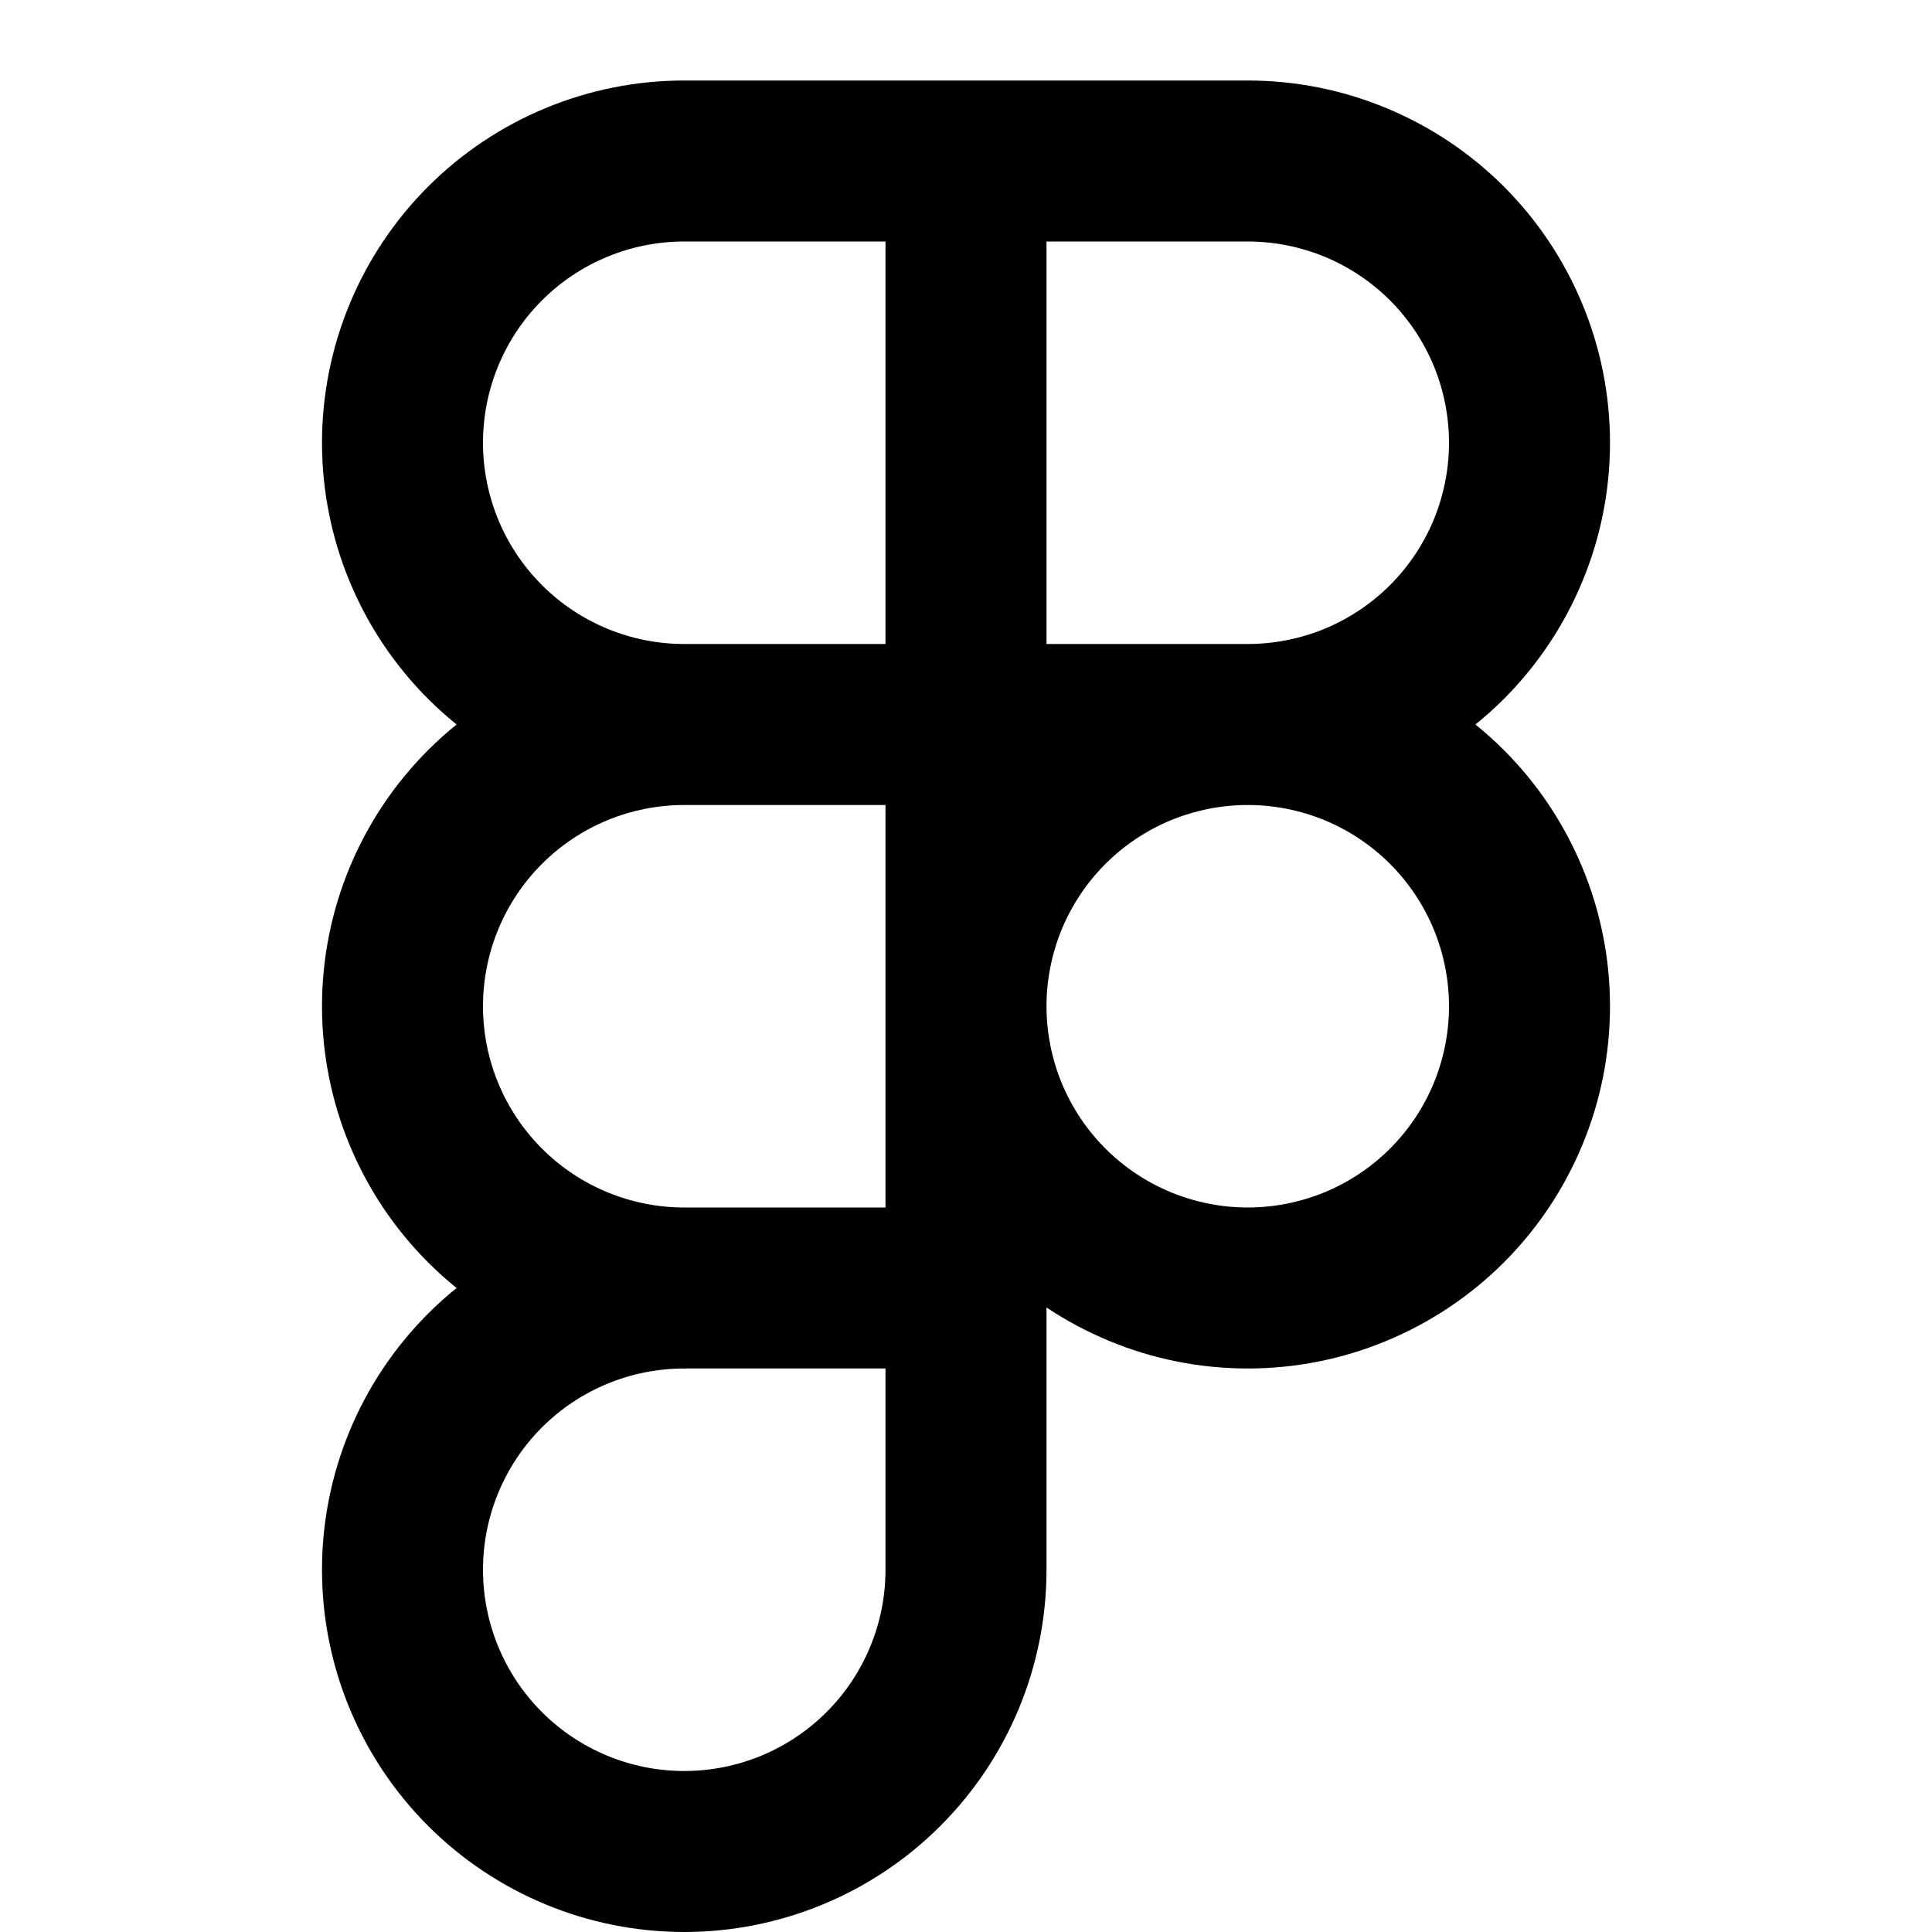
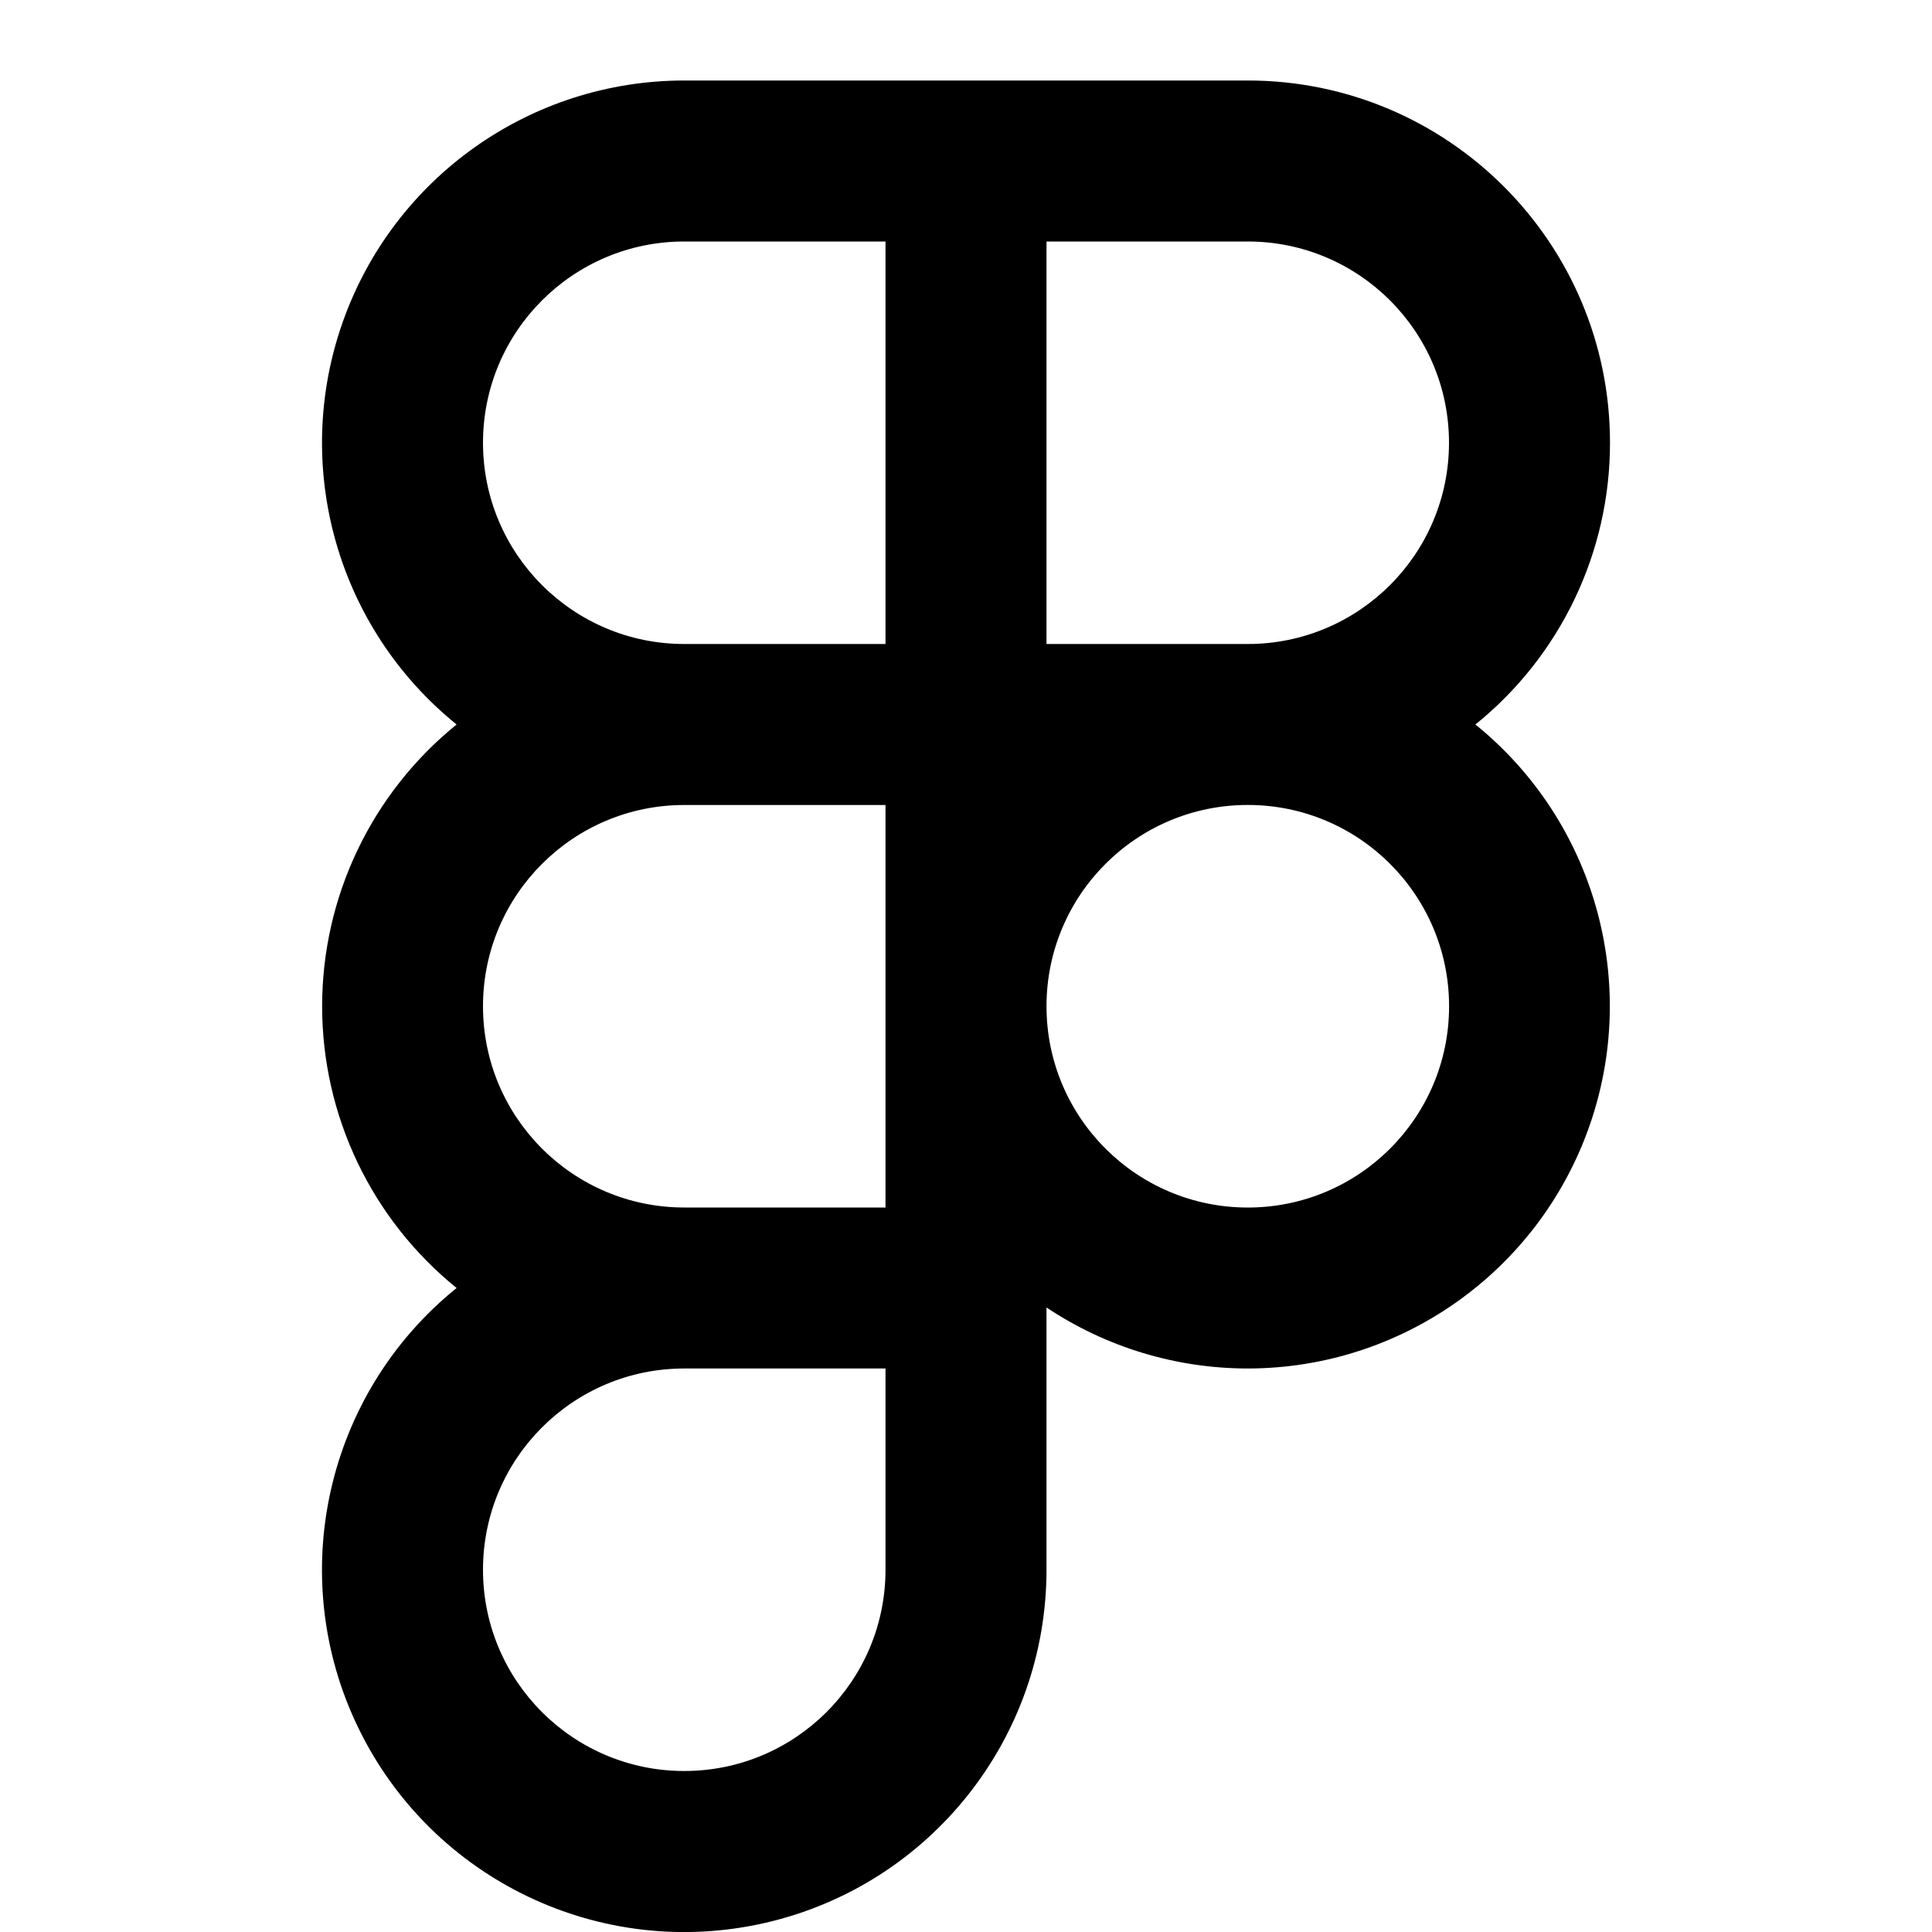
- <svg xmlns="http://www.w3.org/2000/svg" width="24" height="24" viewBox="0 0 24 24" fill="none">
-   <path fill-rule="evenodd" clip-rule="evenodd" d="M5.672 16C5.549 16.099 5.431 16.205 5.318 16.318C4.474 17.162 4 18.306 4 19.5C4 20.694 4.474 21.838 5.318 22.682C6.162 23.526 7.307 24 8.5 24C9.693 24 10.838 23.526 11.682 22.682C12.526 21.838 13 20.694 13 19.5V16.242C13.245 16.405 13.505 16.544 13.778 16.657C14.324 16.884 14.909 17 15.5 17C16.091 17 16.676 16.884 17.222 16.657C17.768 16.431 18.264 16.1 18.682 15.682C19.1 15.264 19.431 14.768 19.657 14.222C19.884 13.676 20 13.091 20 12.5C20 11.909 19.884 11.324 19.657 10.778C19.431 10.232 19.1 9.736 18.682 9.318C18.57 9.206 18.452 9.1 18.328 9C18.452 8.9 18.57 8.794 18.682 8.682C19.1 8.264 19.431 7.768 19.657 7.222C19.884 6.676 20 6.091 20 5.5C20 4.909 19.884 4.324 19.657 3.778C19.431 3.232 19.1 2.736 18.682 2.318C18.264 1.9 17.768 1.569 17.222 1.343C16.676 1.116 16.091 1 15.5 1H8.5C7.307 1 6.162 1.474 5.318 2.318C4.474 3.162 4 4.307 4 5.5C4 6.693 4.474 7.838 5.318 8.682C5.431 8.795 5.549 8.901 5.672 9C5.549 9.099 5.431 9.205 5.318 9.318C4.474 10.162 4 11.306 4 12.5C4 13.694 4.474 14.838 5.318 15.682C5.431 15.795 5.549 15.901 5.672 16ZM8.5 3C7.837 3 7.201 3.263 6.732 3.732C6.263 4.201 6 4.837 6 5.5C6 6.163 6.263 6.799 6.732 7.268C7.201 7.737 7.837 8 8.5 8H11V3H8.5ZM11 17H8.5C7.837 17 7.201 17.263 6.732 17.732C6.263 18.201 6 18.837 6 19.5C6 20.163 6.263 20.799 6.732 21.268C7.201 21.737 7.837 22 8.5 22C9.163 22 9.799 21.737 10.268 21.268C10.737 20.799 11 20.163 11 19.5V17ZM8.5 10C7.837 10 7.201 10.263 6.732 10.732C6.263 11.201 6 11.837 6 12.5C6 13.163 6.263 13.799 6.732 14.268C7.201 14.737 7.837 15 8.5 15H11V10H8.5ZM13 12.5C13 12.828 13.065 13.153 13.19 13.457C13.316 13.76 13.5 14.036 13.732 14.268C13.964 14.5 14.24 14.684 14.543 14.81C14.847 14.935 15.172 15 15.5 15C15.828 15 16.153 14.935 16.457 14.81C16.76 14.684 17.036 14.5 17.268 14.268C17.5 14.036 17.684 13.76 17.81 13.457C17.935 13.153 18 12.828 18 12.5C18 12.172 17.935 11.847 17.81 11.543C17.684 11.24 17.5 10.964 17.268 10.732C17.036 10.5 16.76 10.316 16.457 10.19C16.153 10.065 15.828 10 15.5 10C15.172 10 14.847 10.065 14.543 10.19C14.24 10.316 13.964 10.5 13.732 10.732C13.5 10.964 13.316 11.24 13.19 11.543C13.065 11.847 13 12.172 13 12.5ZM15.5 8C15.828 8 16.153 7.935 16.457 7.81C16.76 7.684 17.036 7.5 17.268 7.268C17.5 7.036 17.684 6.76 17.81 6.457C17.935 6.153 18 5.828 18 5.5C18 5.172 17.935 4.847 17.81 4.543C17.684 4.24 17.5 3.964 17.268 3.732C17.036 3.5 16.76 3.316 16.457 3.19C16.153 3.065 15.828 3 15.5 3H13V8H15.5Z" fill="black" />
+ <svg xmlns="http://www.w3.org/2000/svg" width="24" height="24" viewBox="0 0 24 24">
+   <path fill-rule="evenodd" d="M5.672 16A4.5 4.5 0 1013 19.5v-3.258a4.509 4.509 0 002.5.758 4.501 4.501 0 002.828-8A4.493 4.493 0 0020 5.5 4.5 4.5 0 0015.5 1h-7a4.5 4.5 0 00-2.828 8 4.502 4.502 0 000 7zM8.5 3a2.5 2.5 0 100 5H11V3H8.5zM11 17H8.5a2.5 2.5 0 102.5 2.5V17zm-2.5-7a2.5 2.5 0 000 5H11v-5H8.5zm4.5 2.5a2.5 2.5 0 105.001 0 2.5 2.5 0 00-5.001 0zM15.5 8a2.5 2.5 0 100-5H13v5h2.5z" />
</svg>
